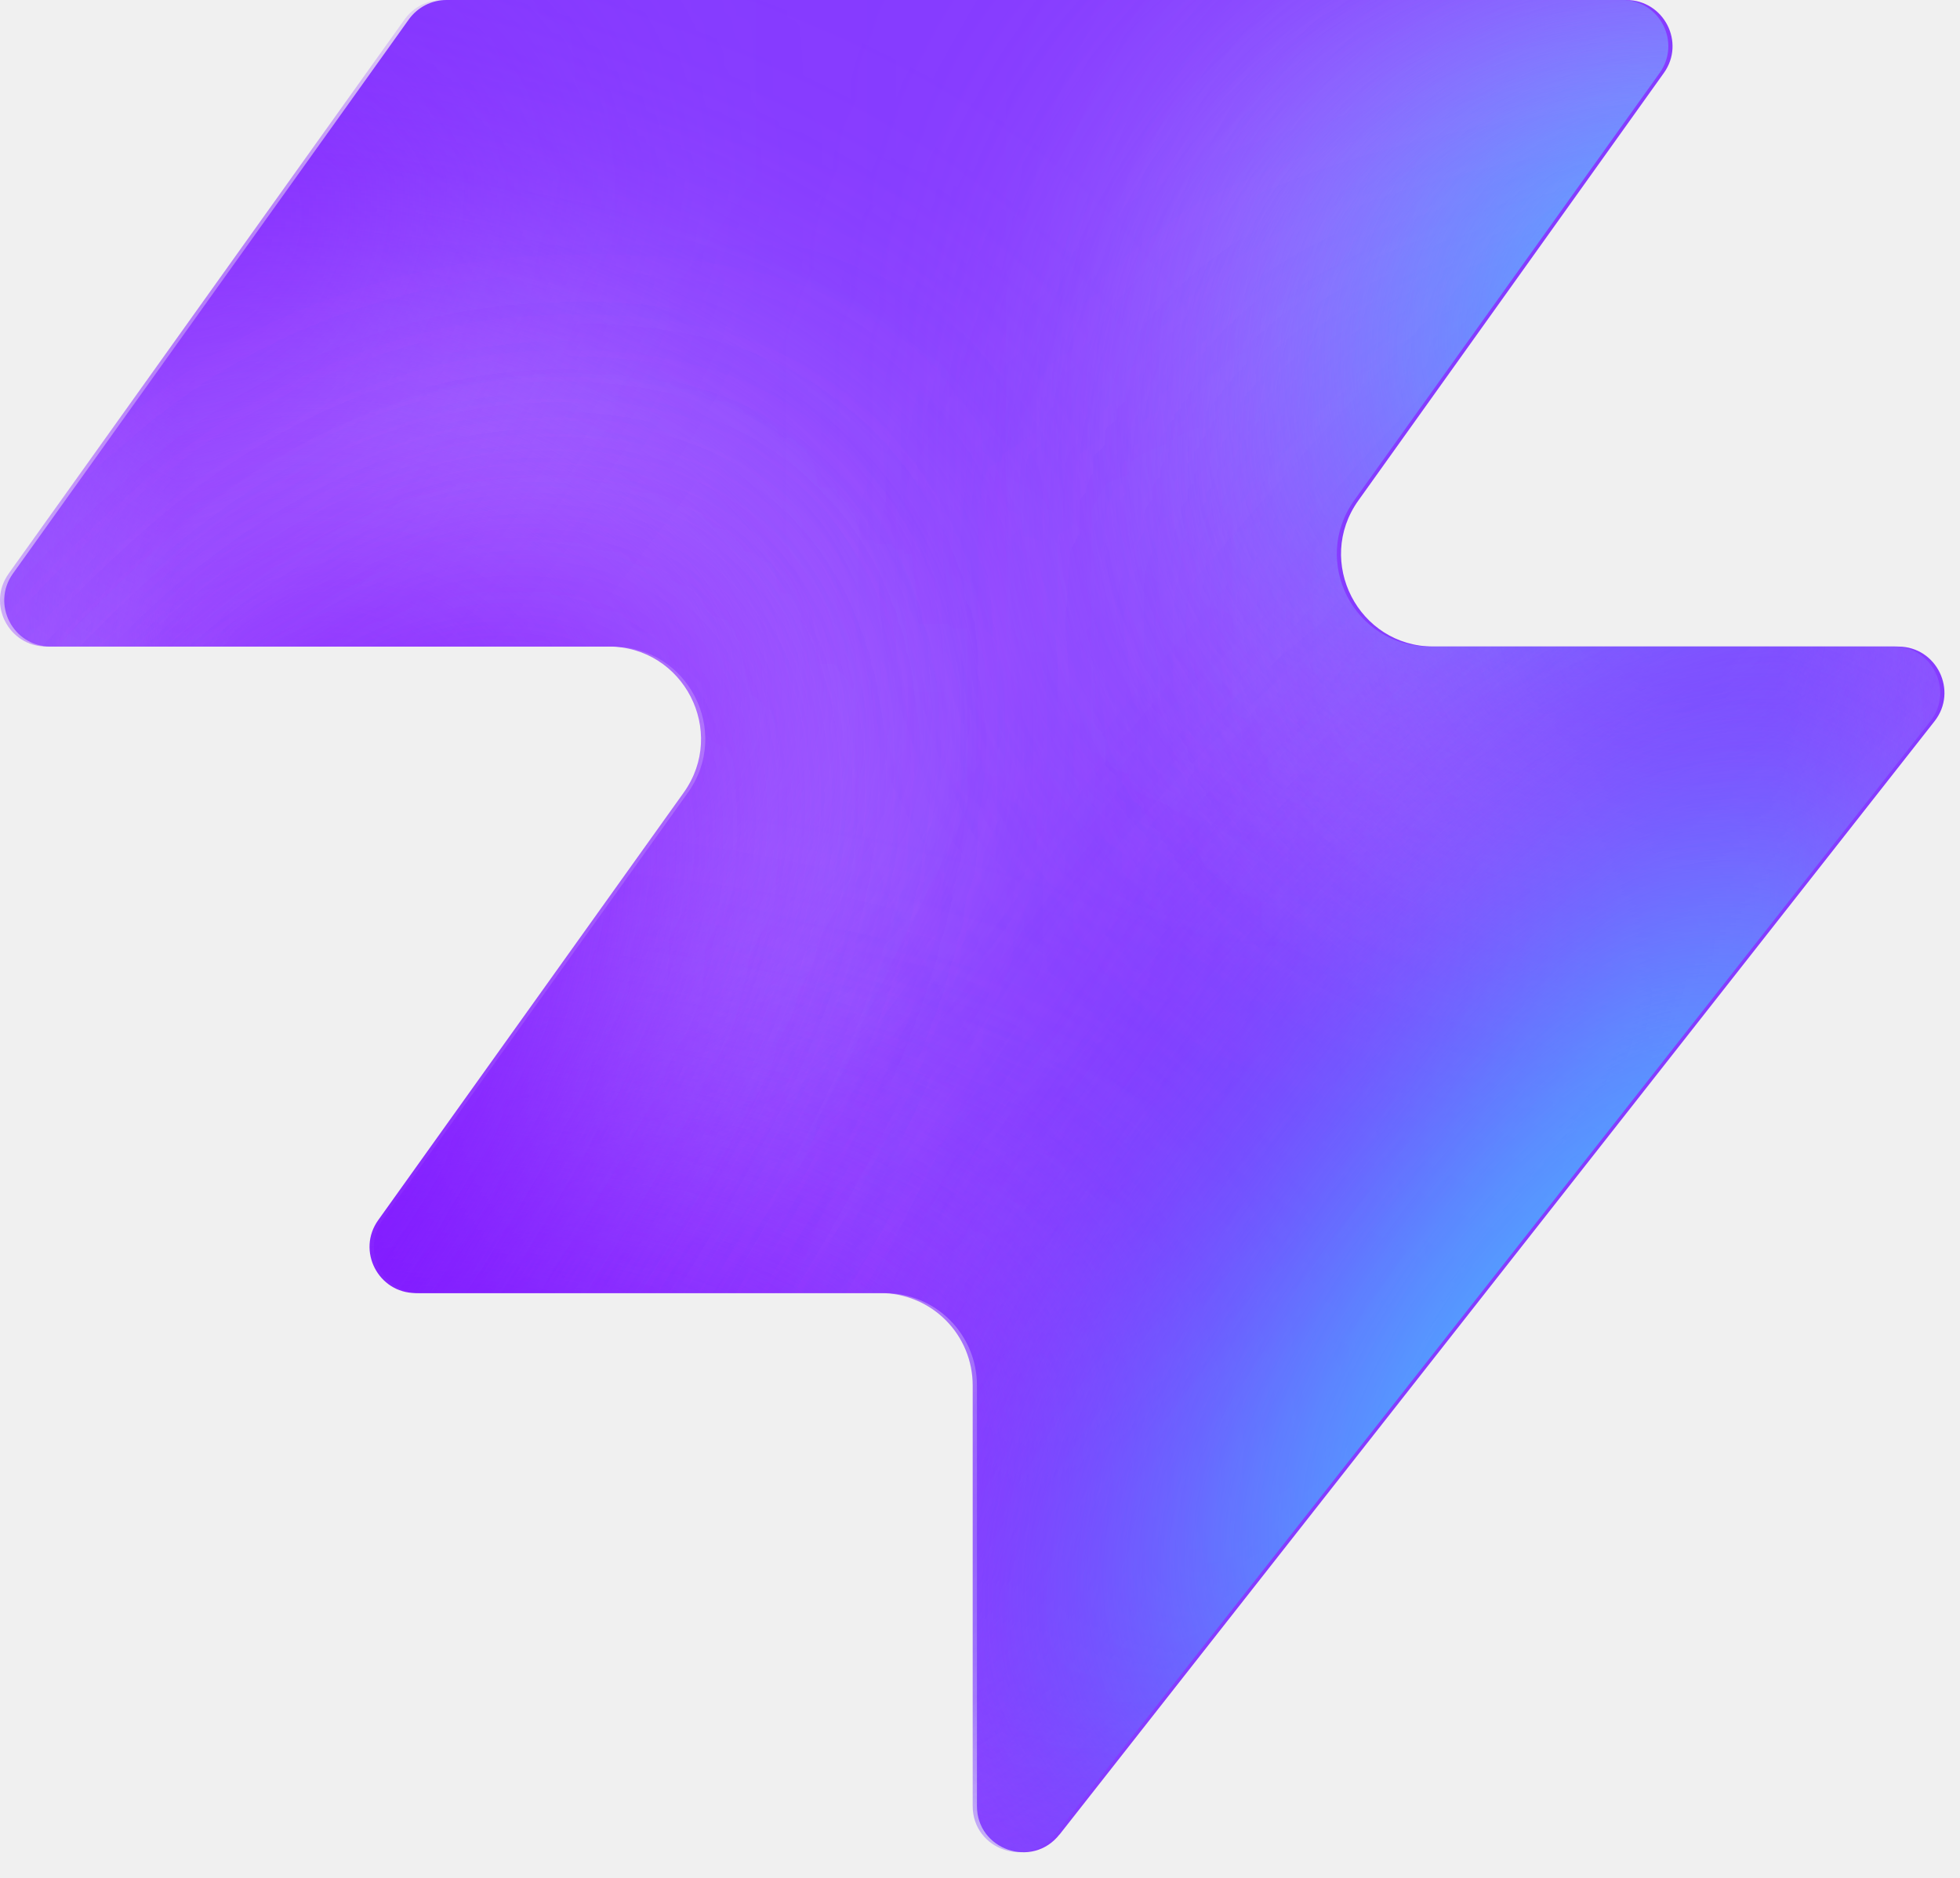
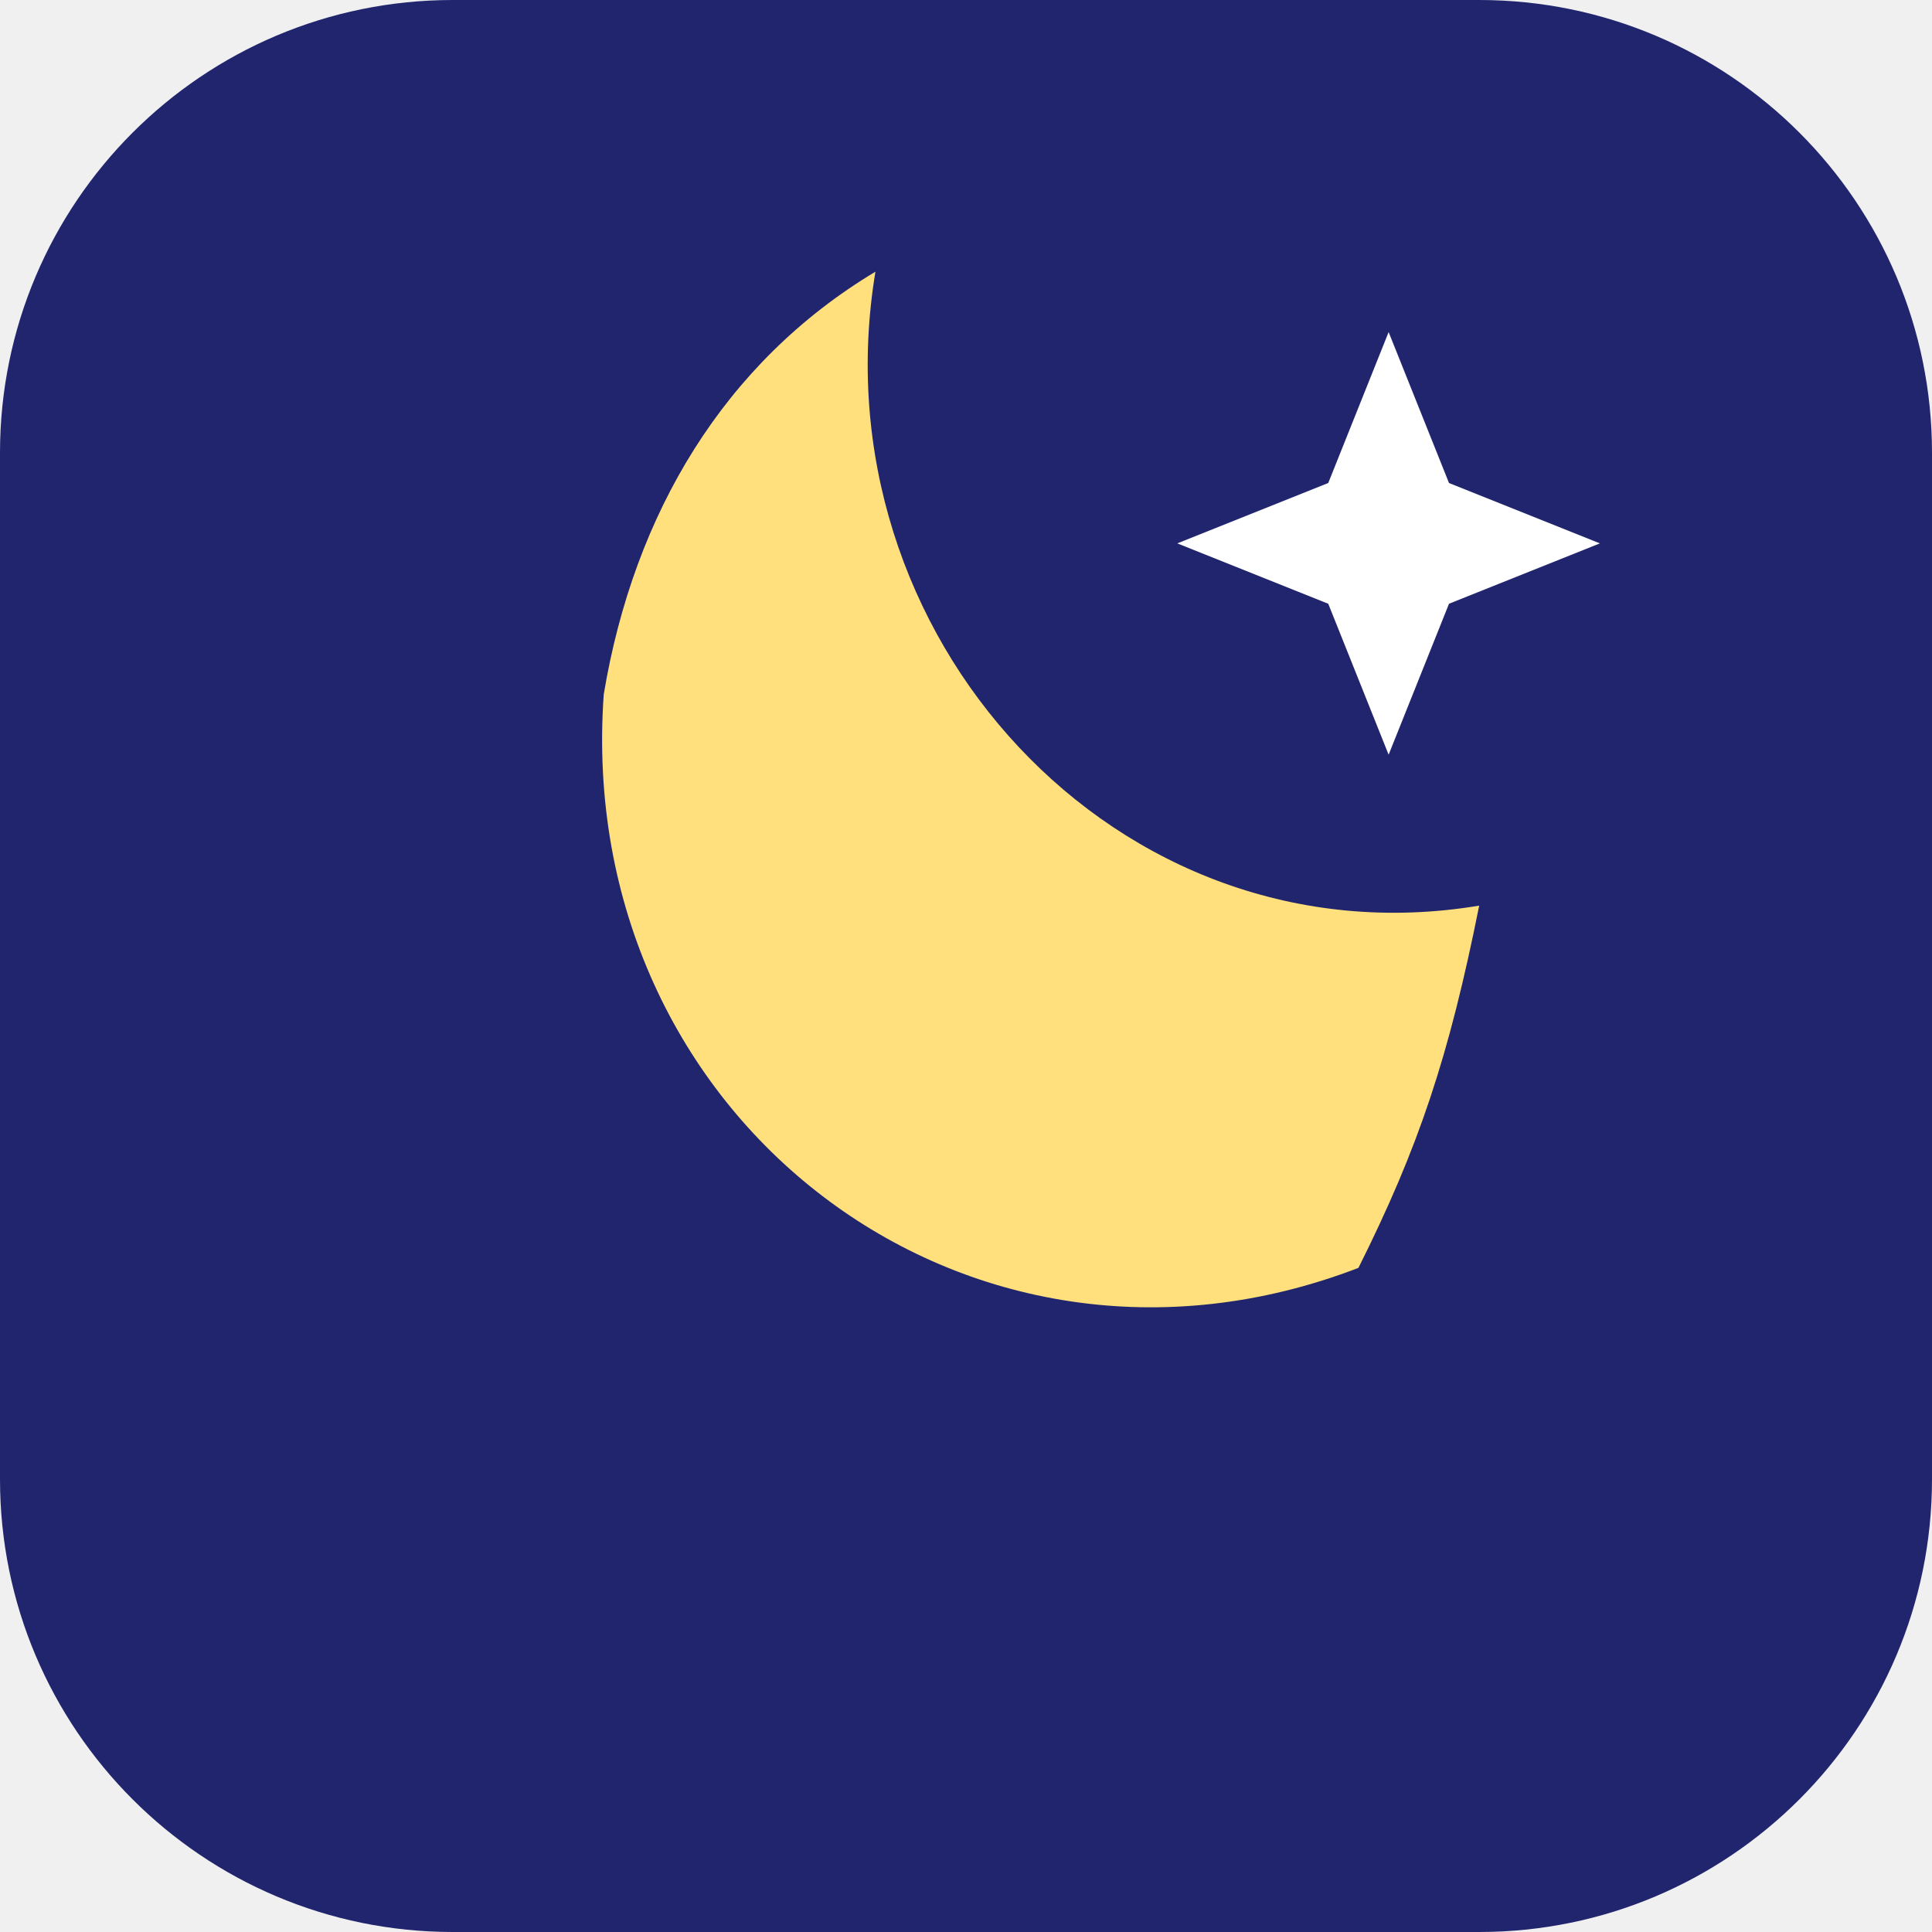
- <svg xmlns="http://www.w3.org/2000/svg" width="48" height="46" fill="none" viewBox="0 0 48 46">
-   <path fill="#863bff" d="M25.946 44.938c-.664.845-2.021.375-2.021-.698V33.937a2.26 2.26 0 0 0-2.262-2.262H10.287c-.92 0-1.456-1.04-.92-1.788l7.48-10.471c1.07-1.497 0-3.578-1.842-3.578H1.237c-.92 0-1.456-1.04-.92-1.788L10.013.474c.214-.297.556-.474.92-.474h28.894c.92 0 1.456 1.04.92 1.788l-7.48 10.471c-1.07 1.498 0 3.579 1.842 3.579h11.377c.943 0 1.473 1.088.89 1.83L25.947 44.94z" style="fill:#863bff;fill:color(display-p3 .525 .23 1);fill-opacity:1" />
-   <mask id="a" width="48" height="46" x="0" y="0" maskUnits="userSpaceOnUse" style="mask-type:alpha">
-     <path fill="#000" d="M25.842 44.938c-.664.844-2.021.375-2.021-.698V33.937a2.26 2.26 0 0 0-2.262-2.262H10.183c-.92 0-1.456-1.04-.92-1.788l7.48-10.471c1.07-1.498 0-3.579-1.842-3.579H1.133c-.92 0-1.456-1.04-.92-1.787L9.91.473c.214-.297.556-.474.92-.474h28.894c.92 0 1.456 1.04.92 1.788l-7.48 10.471c-1.07 1.498 0 3.578 1.842 3.578h11.377c.943 0 1.473 1.088.89 1.832L25.843 44.94z" style="fill:#000;fill-opacity:1" />
-   </mask>
-   <g mask="url(#a)">
-     <g filter="url(#b)">
-       <ellipse cx="5.508" cy="14.704" fill="#ede6ff" rx="5.508" ry="14.704" style="fill:#ede6ff;fill:color(display-p3 .927 .903 1);fill-opacity:1" transform="matrix(.00324 1 1 -.00324 -4.47 31.516)" />
-     </g>
-     <g filter="url(#c)">
-       <ellipse cx="10.399" cy="29.851" fill="#ede6ff" rx="10.399" ry="29.851" style="fill:#ede6ff;fill:color(display-p3 .927 .903 1);fill-opacity:1" transform="matrix(.00324 1 1 -.00324 -39.328 7.883)" />
-     </g>
-     <g filter="url(#d)">
-       <ellipse cx="5.508" cy="30.487" fill="#7e14ff" rx="5.508" ry="30.487" style="fill:#7e14ff;fill:color(display-p3 .492 .077 1);fill-opacity:1" transform="rotate(89.814 -25.913 -14.639)scale(1 -1)" />
-     </g>
-     <g filter="url(#e)">
-       <ellipse cx="5.508" cy="30.599" fill="#7e14ff" rx="5.508" ry="30.599" style="fill:#7e14ff;fill:color(display-p3 .492 .077 1);fill-opacity:1" transform="rotate(89.814 -32.644 -3.334)scale(1 -1)" />
-     </g>
-     <g filter="url(#f)">
-       <ellipse cx="5.508" cy="30.599" fill="#7e14ff" rx="5.508" ry="30.599" style="fill:#7e14ff;fill:color(display-p3 .492 .077 1);fill-opacity:1" transform="matrix(.00324 1 1 -.00324 -34.34 30.47)" />
-     </g>
-     <g filter="url(#g)">
-       <ellipse cx="14.072" cy="22.078" fill="#ede6ff" rx="14.072" ry="22.078" style="fill:#ede6ff;fill:color(display-p3 .927 .903 1);fill-opacity:1" transform="rotate(93.35 24.506 48.493)scale(-1 1)" />
-     </g>
-     <g filter="url(#h)">
-       <ellipse cx="3.47" cy="21.501" fill="#7e14ff" rx="3.47" ry="21.501" style="fill:#7e14ff;fill:color(display-p3 .492 .077 1);fill-opacity:1" transform="rotate(89.009 28.708 47.59)scale(-1 1)" />
-     </g>
-     <g filter="url(#i)">
-       <ellipse cx="3.47" cy="21.501" fill="#7e14ff" rx="3.47" ry="21.501" style="fill:#7e14ff;fill:color(display-p3 .492 .077 1);fill-opacity:1" transform="rotate(89.009 28.708 47.59)scale(-1 1)" />
-     </g>
-     <g filter="url(#j)">
-       <ellipse cx=".387" cy="8.972" fill="#7e14ff" rx="4.407" ry="29.108" style="fill:#7e14ff;fill:color(display-p3 .492 .077 1);fill-opacity:1" transform="rotate(39.51 .387 8.972)" />
-     </g>
-     <g filter="url(#k)">
-       <ellipse cx="47.523" cy="-6.092" fill="#7e14ff" rx="4.407" ry="29.108" style="fill:#7e14ff;fill:color(display-p3 .492 .077 1);fill-opacity:1" transform="rotate(37.892 47.523 -6.092)" />
-     </g>
-     <g filter="url(#l)">
-       <ellipse cx="41.412" cy="6.333" fill="#47bfff" rx="5.971" ry="9.665" style="fill:#47bfff;fill:color(display-p3 .28 .748 1);fill-opacity:1" transform="rotate(37.892 41.412 6.333)" />
-     </g>
-     <g filter="url(#m)">
-       <ellipse cx="-1.879" cy="38.332" fill="#7e14ff" rx="4.407" ry="29.108" style="fill:#7e14ff;fill:color(display-p3 .492 .077 1);fill-opacity:1" transform="rotate(37.892 -1.88 38.332)" />
-     </g>
-     <g filter="url(#n)">
-       <ellipse cx="-1.879" cy="38.332" fill="#7e14ff" rx="4.407" ry="29.108" style="fill:#7e14ff;fill:color(display-p3 .492 .077 1);fill-opacity:1" transform="rotate(37.892 -1.88 38.332)" />
-     </g>
-     <g filter="url(#o)">
-       <ellipse cx="35.651" cy="29.907" fill="#7e14ff" rx="4.407" ry="29.108" style="fill:#7e14ff;fill:color(display-p3 .492 .077 1);fill-opacity:1" transform="rotate(37.892 35.651 29.907)" />
-     </g>
-     <g filter="url(#p)">
-       <ellipse cx="38.418" cy="32.4" fill="#47bfff" rx="5.971" ry="15.297" style="fill:#47bfff;fill:color(display-p3 .28 .748 1);fill-opacity:1" transform="rotate(37.892 38.418 32.4)" />
-     </g>
-   </g>
-   <defs>
-     <filter id="b" width="60.045" height="41.654" x="-19.77" y="16.149" color-interpolation-filters="sRGB" filterUnits="userSpaceOnUse">
-       <feFlood flood-opacity="0" result="BackgroundImageFix" />
-       <feBlend in="SourceGraphic" in2="BackgroundImageFix" result="shape" />
-       <feGaussianBlur result="effect1_foregroundBlur_2002_17158" stdDeviation="7.659" />
-     </filter>
-     <filter id="c" width="90.34" height="51.437" x="-54.613" y="-7.533" color-interpolation-filters="sRGB" filterUnits="userSpaceOnUse">
-       <feFlood flood-opacity="0" result="BackgroundImageFix" />
-       <feBlend in="SourceGraphic" in2="BackgroundImageFix" result="shape" />
-       <feGaussianBlur result="effect1_foregroundBlur_2002_17158" stdDeviation="7.659" />
-     </filter>
-     <filter id="d" width="79.355" height="29.4" x="-49.64" y="2.03" color-interpolation-filters="sRGB" filterUnits="userSpaceOnUse">
-       <feFlood flood-opacity="0" result="BackgroundImageFix" />
-       <feBlend in="SourceGraphic" in2="BackgroundImageFix" result="shape" />
-       <feGaussianBlur result="effect1_foregroundBlur_2002_17158" stdDeviation="4.596" />
-     </filter>
-     <filter id="e" width="79.579" height="29.4" x="-45.045" y="20.029" color-interpolation-filters="sRGB" filterUnits="userSpaceOnUse">
-       <feFlood flood-opacity="0" result="BackgroundImageFix" />
-       <feBlend in="SourceGraphic" in2="BackgroundImageFix" result="shape" />
-       <feGaussianBlur result="effect1_foregroundBlur_2002_17158" stdDeviation="4.596" />
-     </filter>
-     <filter id="f" width="79.579" height="29.4" x="-43.513" y="21.178" color-interpolation-filters="sRGB" filterUnits="userSpaceOnUse">
-       <feFlood flood-opacity="0" result="BackgroundImageFix" />
-       <feBlend in="SourceGraphic" in2="BackgroundImageFix" result="shape" />
-       <feGaussianBlur result="effect1_foregroundBlur_2002_17158" stdDeviation="4.596" />
-     </filter>
-     <filter id="g" width="74.749" height="58.852" x="15.756" y="-17.901" color-interpolation-filters="sRGB" filterUnits="userSpaceOnUse">
-       <feFlood flood-opacity="0" result="BackgroundImageFix" />
-       <feBlend in="SourceGraphic" in2="BackgroundImageFix" result="shape" />
-       <feGaussianBlur result="effect1_foregroundBlur_2002_17158" stdDeviation="7.659" />
-     </filter>
-     <filter id="h" width="61.377" height="25.362" x="23.548" y="2.284" color-interpolation-filters="sRGB" filterUnits="userSpaceOnUse">
-       <feFlood flood-opacity="0" result="BackgroundImageFix" />
-       <feBlend in="SourceGraphic" in2="BackgroundImageFix" result="shape" />
-       <feGaussianBlur result="effect1_foregroundBlur_2002_17158" stdDeviation="4.596" />
-     </filter>
-     <filter id="i" width="61.377" height="25.362" x="23.548" y="2.284" color-interpolation-filters="sRGB" filterUnits="userSpaceOnUse">
-       <feFlood flood-opacity="0" result="BackgroundImageFix" />
-       <feBlend in="SourceGraphic" in2="BackgroundImageFix" result="shape" />
-       <feGaussianBlur result="effect1_foregroundBlur_2002_17158" stdDeviation="4.596" />
-     </filter>
-     <filter id="j" width="56.045" height="63.649" x="-27.636" y="-22.853" color-interpolation-filters="sRGB" filterUnits="userSpaceOnUse">
-       <feFlood flood-opacity="0" result="BackgroundImageFix" />
-       <feBlend in="SourceGraphic" in2="BackgroundImageFix" result="shape" />
-       <feGaussianBlur result="effect1_foregroundBlur_2002_17158" stdDeviation="4.596" />
-     </filter>
-     <filter id="k" width="54.814" height="64.646" x="20.116" y="-38.415" color-interpolation-filters="sRGB" filterUnits="userSpaceOnUse">
-       <feFlood flood-opacity="0" result="BackgroundImageFix" />
-       <feBlend in="SourceGraphic" in2="BackgroundImageFix" result="shape" />
-       <feGaussianBlur result="effect1_foregroundBlur_2002_17158" stdDeviation="4.596" />
-     </filter>
-     <filter id="l" width="33.541" height="35.313" x="24.641" y="-11.323" color-interpolation-filters="sRGB" filterUnits="userSpaceOnUse">
-       <feFlood flood-opacity="0" result="BackgroundImageFix" />
-       <feBlend in="SourceGraphic" in2="BackgroundImageFix" result="shape" />
-       <feGaussianBlur result="effect1_foregroundBlur_2002_17158" stdDeviation="4.596" />
-     </filter>
-     <filter id="m" width="54.814" height="64.646" x="-29.286" y="6.009" color-interpolation-filters="sRGB" filterUnits="userSpaceOnUse">
-       <feFlood flood-opacity="0" result="BackgroundImageFix" />
-       <feBlend in="SourceGraphic" in2="BackgroundImageFix" result="shape" />
-       <feGaussianBlur result="effect1_foregroundBlur_2002_17158" stdDeviation="4.596" />
-     </filter>
-     <filter id="n" width="54.814" height="64.646" x="-29.286" y="6.009" color-interpolation-filters="sRGB" filterUnits="userSpaceOnUse">
-       <feFlood flood-opacity="0" result="BackgroundImageFix" />
-       <feBlend in="SourceGraphic" in2="BackgroundImageFix" result="shape" />
-       <feGaussianBlur result="effect1_foregroundBlur_2002_17158" stdDeviation="4.596" />
-     </filter>
-     <filter id="o" width="54.814" height="64.646" x="8.244" y="-2.416" color-interpolation-filters="sRGB" filterUnits="userSpaceOnUse">
-       <feFlood flood-opacity="0" result="BackgroundImageFix" />
-       <feBlend in="SourceGraphic" in2="BackgroundImageFix" result="shape" />
-       <feGaussianBlur result="effect1_foregroundBlur_2002_17158" stdDeviation="4.596" />
-     </filter>
-     <filter id="p" width="39.409" height="43.623" x="18.713" y="10.588" color-interpolation-filters="sRGB" filterUnits="userSpaceOnUse">
-       <feFlood flood-opacity="0" result="BackgroundImageFix" />
-       <feBlend in="SourceGraphic" in2="BackgroundImageFix" result="shape" />
-       <feGaussianBlur result="effect1_foregroundBlur_2002_17158" stdDeviation="4.596" />
-     </filter>
-   </defs>
+ <svg xmlns="http://www.w3.org/2000/svg" viewBox="0 0 64 64">
+   <rect width="64" height="64" rx="15" fill="#20256e" />
+   <path d="M45 42c-13 5-26-5-25-19 1-6 4-11 9-14-2 12 8 23 20 21-1 5-2 8-4 12Z" fill="#ffe07c" />
+   <path d="m46 11 2 5 5 2-5 2-2 5-2-5-5-2 5-2 2-5Z" fill="#fff" />
</svg>
